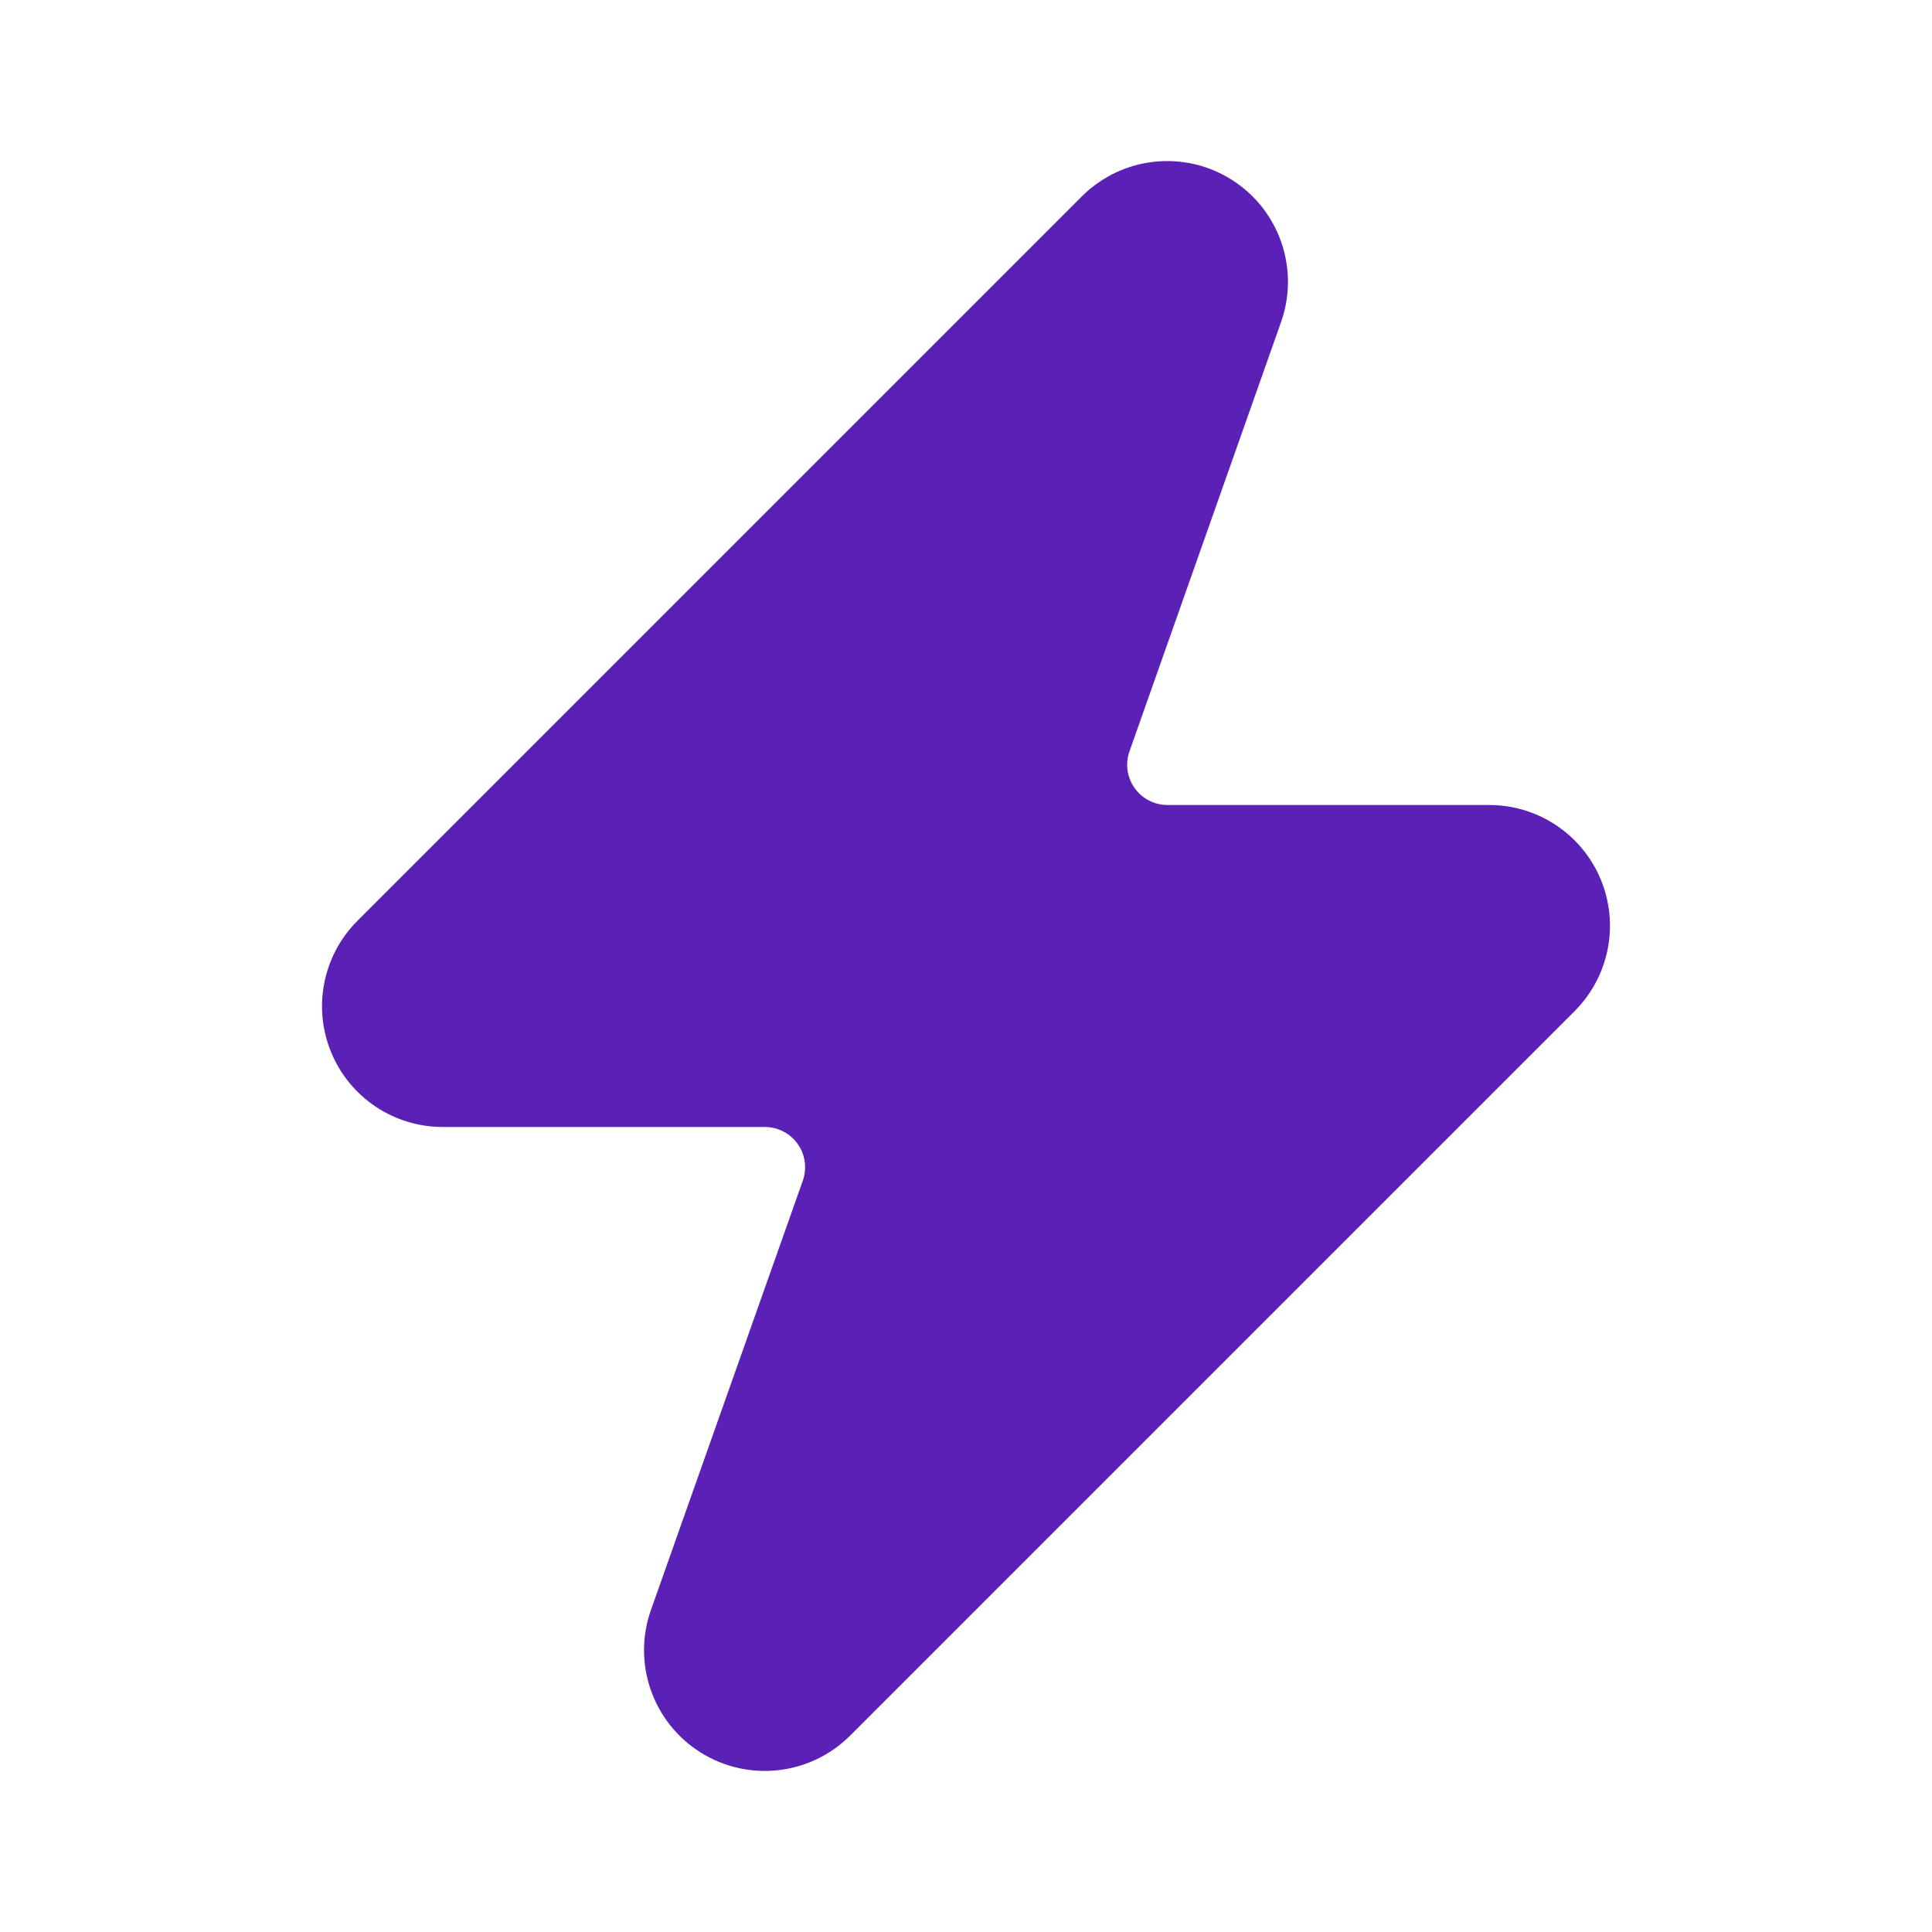
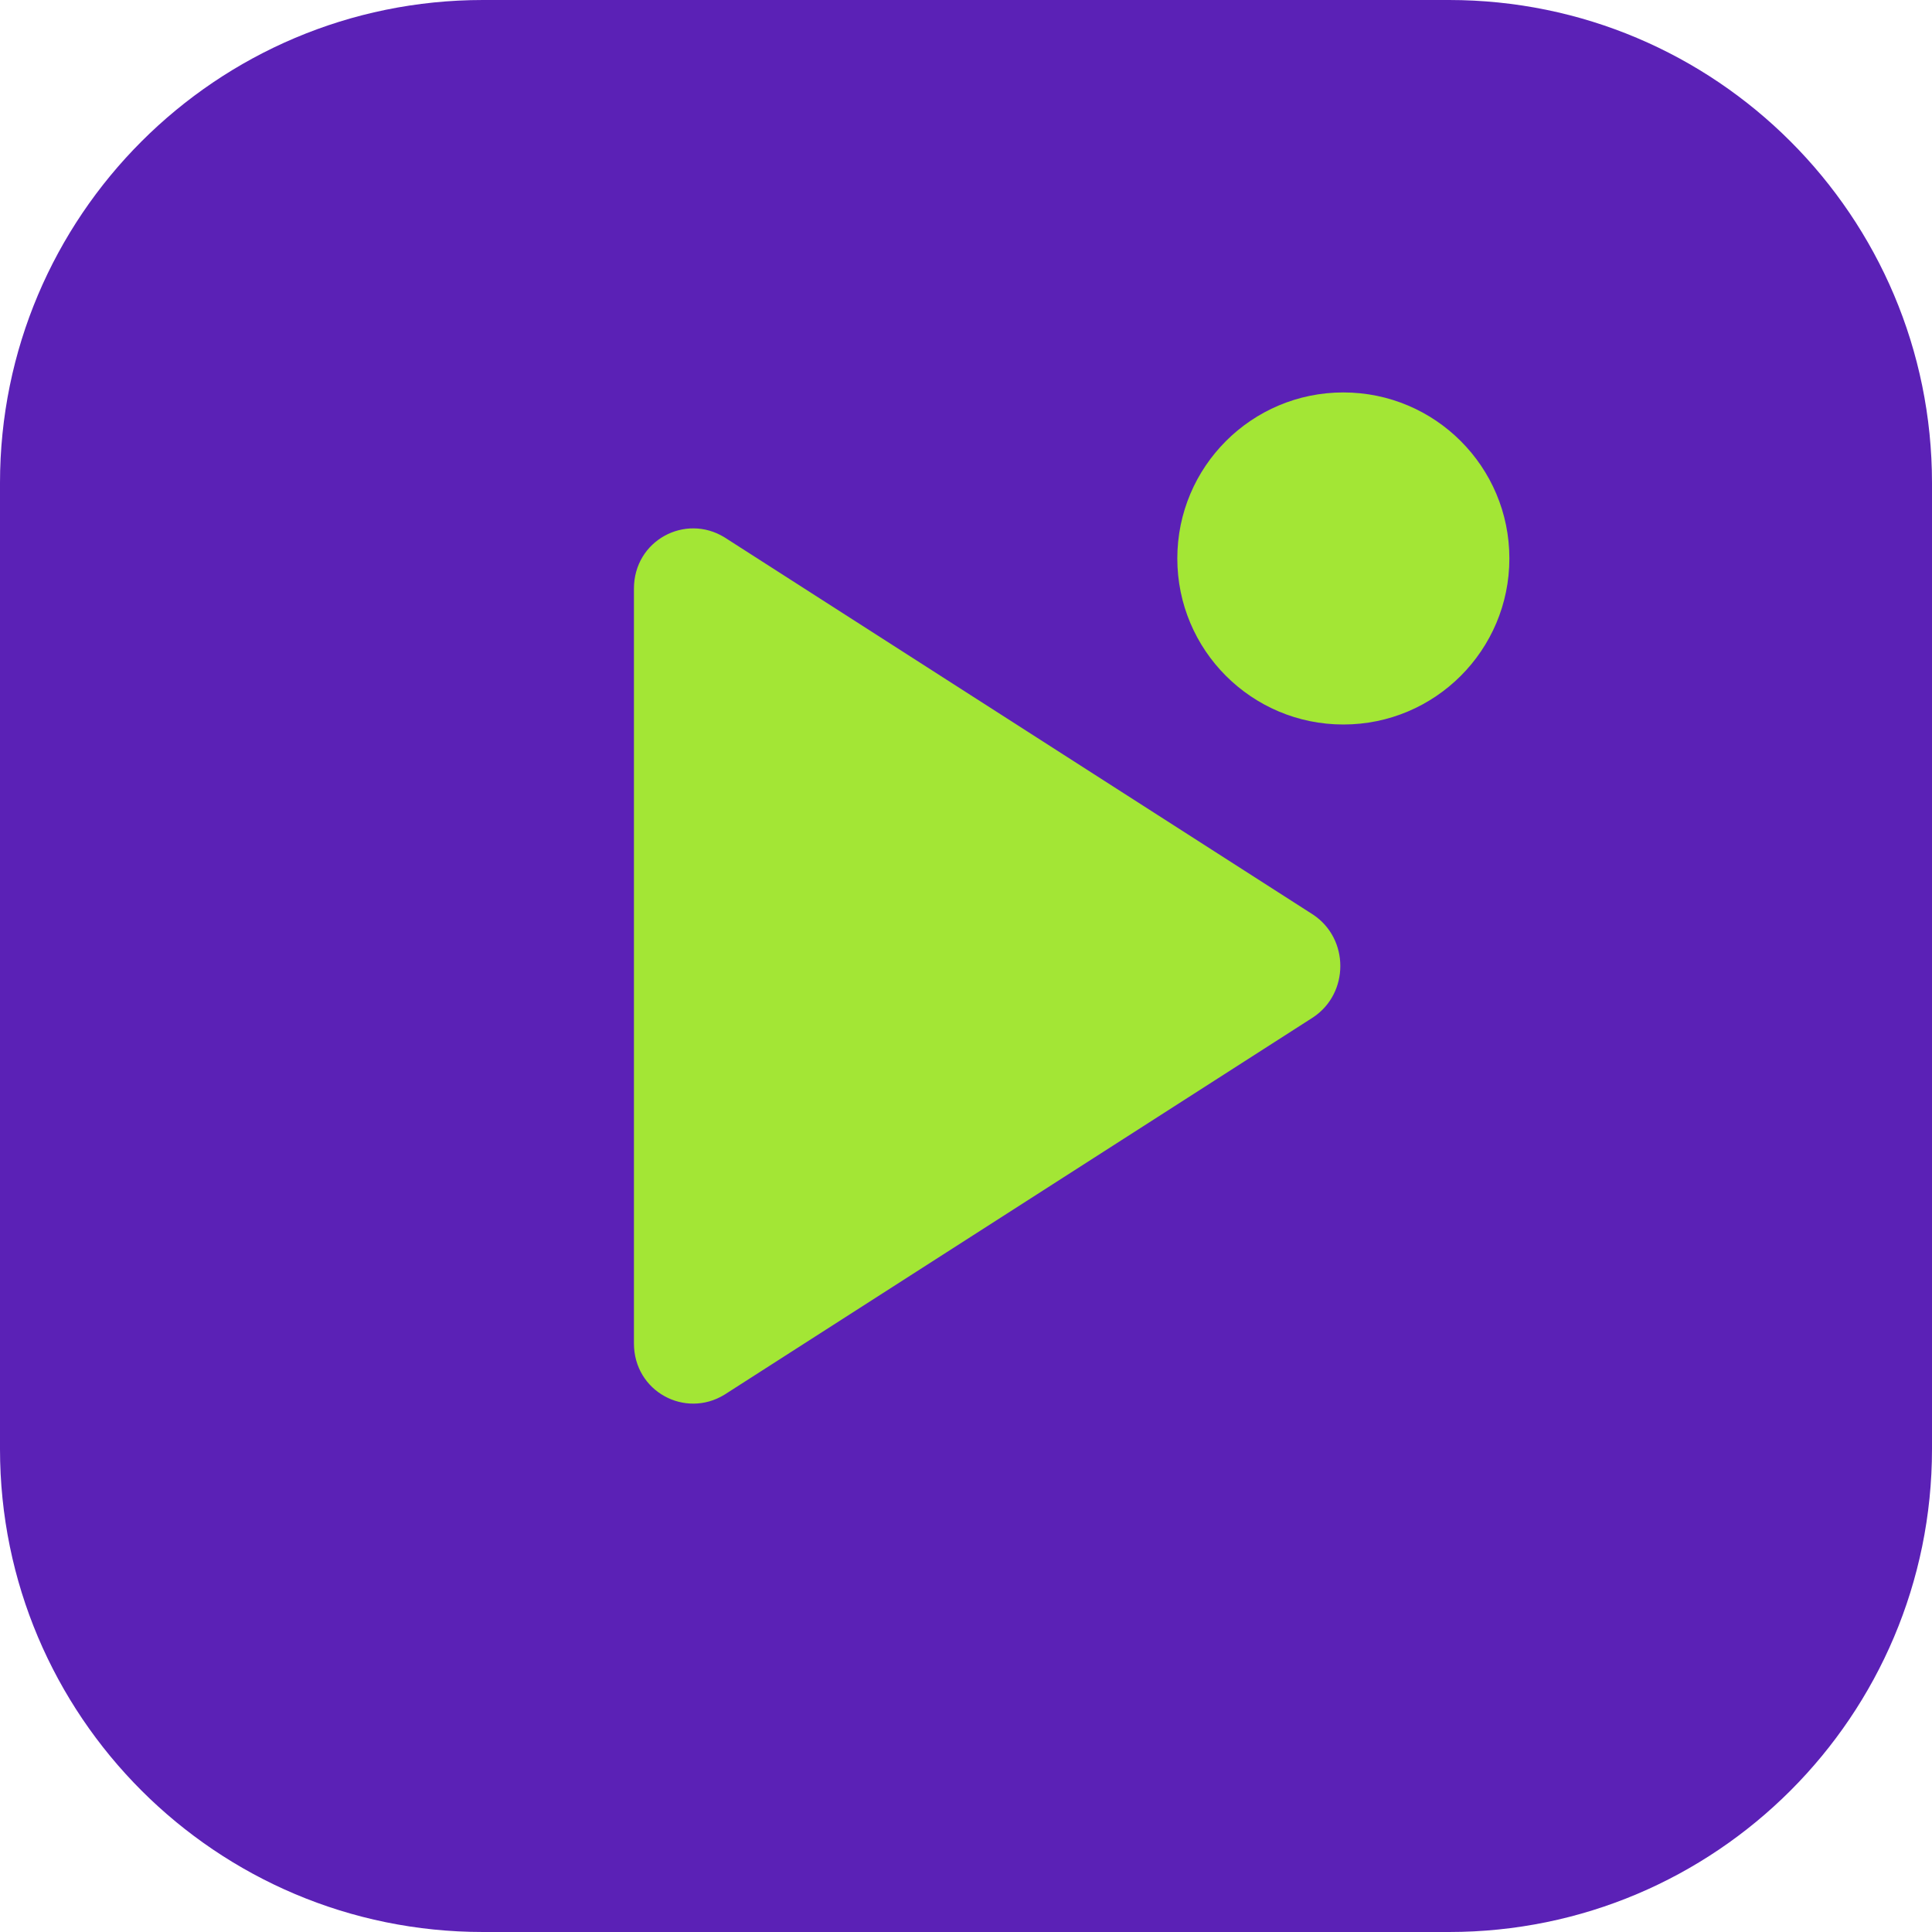
- <svg xmlns="http://www.w3.org/2000/svg" viewBox="0 0 24 24">
-   <path fill="#5b21b6" d="M15.914 4a1.5 1.5 0 00-2.474-1.561l-9 9A1.5 1.5 0 005.5 14h4.002a.5.5 0 01.471.666L8.086 20a1.5 1.5 0 002.475 1.56l9-9A1.5 1.5 0 0018.5 10h-3.997a.5.5 0 01-.472-.667z" />
+ <svg xmlns="http://www.w3.org/2000/svg" viewBox="0 0 64 64" role="img" aria-label="Nowvi">
+   <rect width="64" height="64" rx="16" fill="#5B21B6" />
+   <path d="M21 19.5v25c0 1.6 1.7 2.5 3 1.7l19.5-12.5c1.2-.8 1.2-2.6 0-3.4L24 17.8c-1.3-.8-3 .1-3 1.7z" fill="#A3E635" />
+   <circle cx="44.5" cy="18.5" r="5.5" fill="#A3E635" />
</svg>
